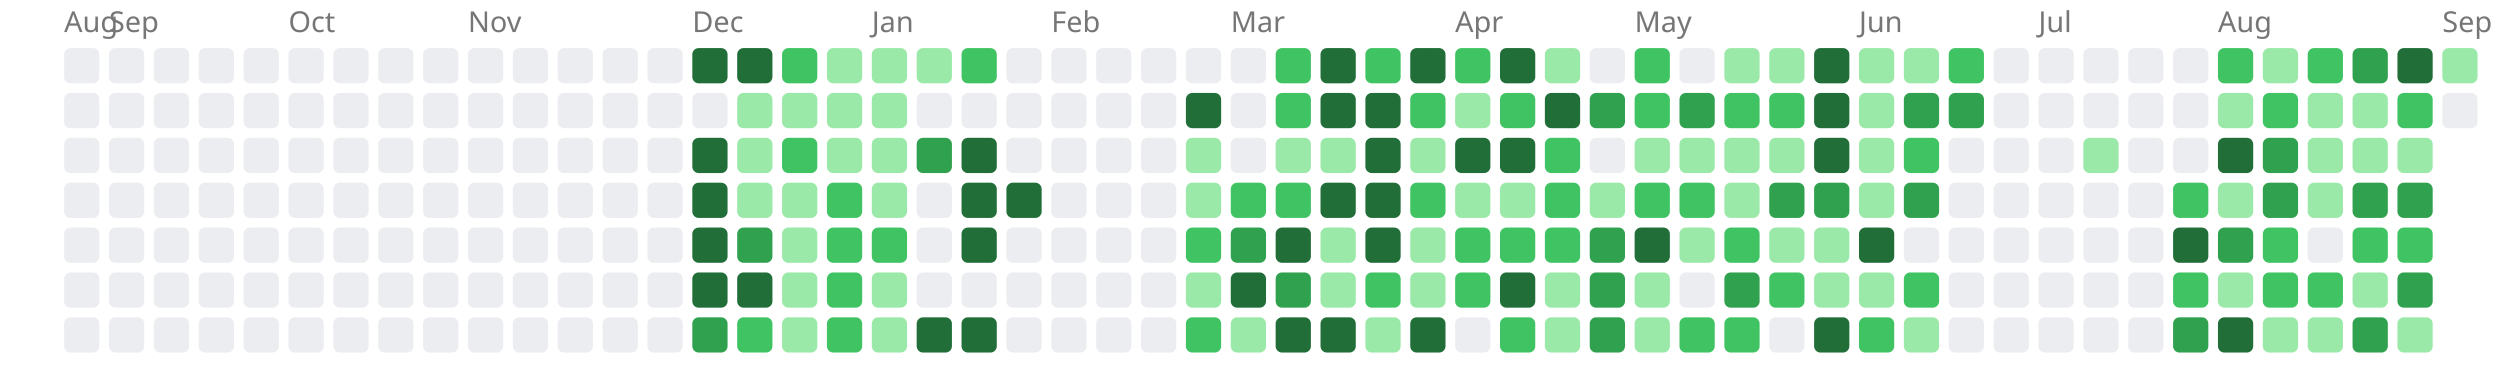
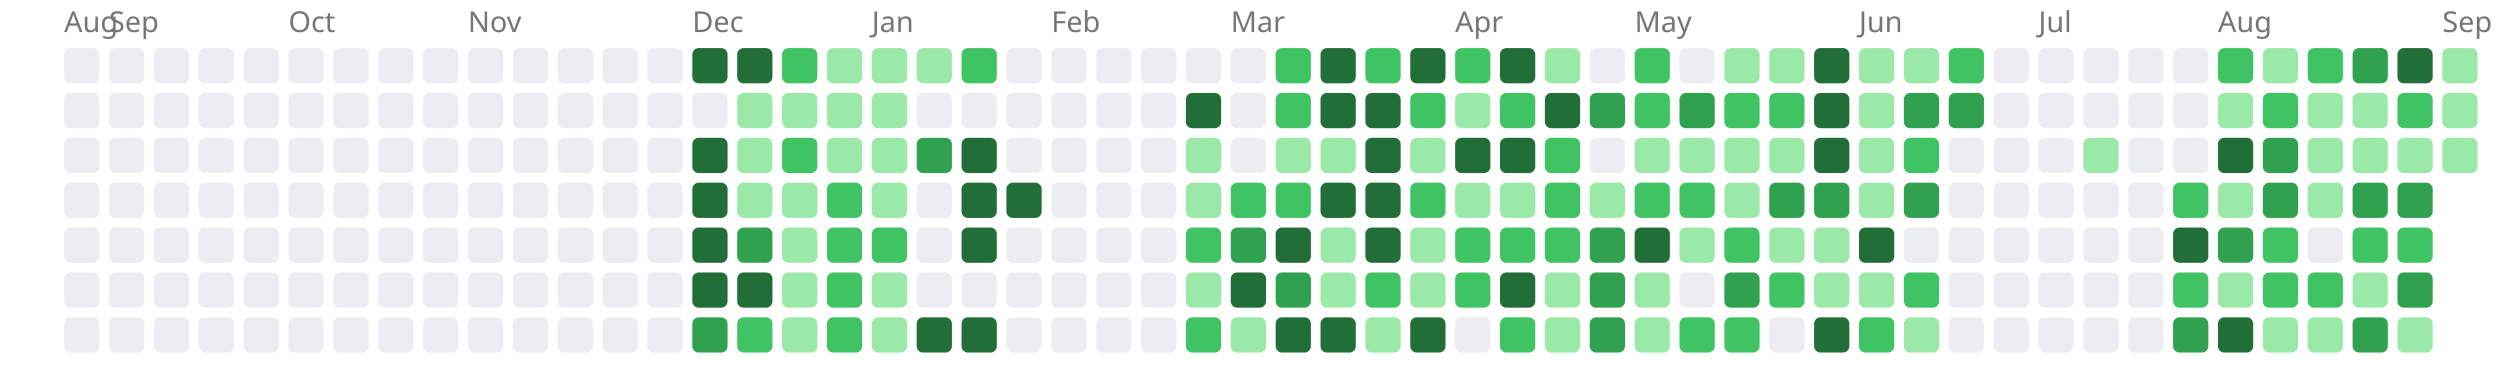
<svg xmlns="http://www.w3.org/2000/svg" width="780" height="118" font-family="sans-serif" font-size="9">
  <rect x="20" y="15" width="11" height="11" rx="2" fill="#ebedf0" />
  <text x="20" y="10" fill="#767676">Aug</text>
  <rect x="20" y="29" width="11" height="11" rx="2" fill="#ebedf0" />
  <rect x="20" y="43" width="11" height="11" rx="2" fill="#ebedf0" />
  <rect x="20" y="57" width="11" height="11" rx="2" fill="#ebedf0" />
  <rect x="20" y="71" width="11" height="11" rx="2" fill="#ebedf0" />
  <rect x="20" y="85" width="11" height="11" rx="2" fill="#ebedf0" />
  <rect x="20" y="99" width="11" height="11" rx="2" fill="#ebedf0" />
  <rect x="34" y="15" width="11" height="11" rx="2" fill="#ebedf0" />
  <text x="34" y="10" fill="#767676">Sep</text>
  <rect x="34" y="29" width="11" height="11" rx="2" fill="#ebedf0" />
  <rect x="34" y="43" width="11" height="11" rx="2" fill="#ebedf0" />
  <rect x="34" y="57" width="11" height="11" rx="2" fill="#ebedf0" />
  <rect x="34" y="71" width="11" height="11" rx="2" fill="#ebedf0" />
  <rect x="34" y="85" width="11" height="11" rx="2" fill="#ebedf0" />
  <rect x="34" y="99" width="11" height="11" rx="2" fill="#ebedf0" />
  <rect x="48" y="15" width="11" height="11" rx="2" fill="#ebedf0" />
  <rect x="48" y="29" width="11" height="11" rx="2" fill="#ebedf0" />
  <rect x="48" y="43" width="11" height="11" rx="2" fill="#ebedf0" />
  <rect x="48" y="57" width="11" height="11" rx="2" fill="#ebedf0" />
  <rect x="48" y="71" width="11" height="11" rx="2" fill="#ebedf0" />
  <rect x="48" y="85" width="11" height="11" rx="2" fill="#ebedf0" />
  <rect x="48" y="99" width="11" height="11" rx="2" fill="#ebedf0" />
  <rect x="62" y="15" width="11" height="11" rx="2" fill="#ebedf0" />
  <rect x="62" y="29" width="11" height="11" rx="2" fill="#ebedf0" />
  <rect x="62" y="43" width="11" height="11" rx="2" fill="#ebedf0" />
  <rect x="62" y="57" width="11" height="11" rx="2" fill="#ebedf0" />
  <rect x="62" y="71" width="11" height="11" rx="2" fill="#ebedf0" />
  <rect x="62" y="85" width="11" height="11" rx="2" fill="#ebedf0" />
  <rect x="62" y="99" width="11" height="11" rx="2" fill="#ebedf0" />
  <rect x="76" y="15" width="11" height="11" rx="2" fill="#ebedf0" />
  <rect x="76" y="29" width="11" height="11" rx="2" fill="#ebedf0" />
  <rect x="76" y="43" width="11" height="11" rx="2" fill="#ebedf0" />
  <rect x="76" y="57" width="11" height="11" rx="2" fill="#ebedf0" />
  <rect x="76" y="71" width="11" height="11" rx="2" fill="#ebedf0" />
  <rect x="76" y="85" width="11" height="11" rx="2" fill="#ebedf0" />
  <rect x="76" y="99" width="11" height="11" rx="2" fill="#ebedf0" />
  <rect x="90" y="15" width="11" height="11" rx="2" fill="#ebedf0" />
  <text x="90" y="10" fill="#767676">Oct</text>
  <rect x="90" y="29" width="11" height="11" rx="2" fill="#ebedf0" />
  <rect x="90" y="43" width="11" height="11" rx="2" fill="#ebedf0" />
  <rect x="90" y="57" width="11" height="11" rx="2" fill="#ebedf0" />
  <rect x="90" y="71" width="11" height="11" rx="2" fill="#ebedf0" />
  <rect x="90" y="85" width="11" height="11" rx="2" fill="#ebedf0" />
  <rect x="90" y="99" width="11" height="11" rx="2" fill="#ebedf0" />
  <rect x="104" y="15" width="11" height="11" rx="2" fill="#ebedf0" />
  <rect x="104" y="29" width="11" height="11" rx="2" fill="#ebedf0" />
  <rect x="104" y="43" width="11" height="11" rx="2" fill="#ebedf0" />
  <rect x="104" y="57" width="11" height="11" rx="2" fill="#ebedf0" />
  <rect x="104" y="71" width="11" height="11" rx="2" fill="#ebedf0" />
  <rect x="104" y="85" width="11" height="11" rx="2" fill="#ebedf0" />
  <rect x="104" y="99" width="11" height="11" rx="2" fill="#ebedf0" />
  <rect x="118" y="15" width="11" height="11" rx="2" fill="#ebedf0" />
  <rect x="118" y="29" width="11" height="11" rx="2" fill="#ebedf0" />
  <rect x="118" y="43" width="11" height="11" rx="2" fill="#ebedf0" />
  <rect x="118" y="57" width="11" height="11" rx="2" fill="#ebedf0" />
  <rect x="118" y="71" width="11" height="11" rx="2" fill="#ebedf0" />
  <rect x="118" y="85" width="11" height="11" rx="2" fill="#ebedf0" />
  <rect x="118" y="99" width="11" height="11" rx="2" fill="#ebedf0" />
  <rect x="132" y="15" width="11" height="11" rx="2" fill="#ebedf0" />
  <rect x="132" y="29" width="11" height="11" rx="2" fill="#ebedf0" />
  <rect x="132" y="43" width="11" height="11" rx="2" fill="#ebedf0" />
  <rect x="132" y="57" width="11" height="11" rx="2" fill="#ebedf0" />
  <rect x="132" y="71" width="11" height="11" rx="2" fill="#ebedf0" />
  <rect x="132" y="85" width="11" height="11" rx="2" fill="#ebedf0" />
  <rect x="132" y="99" width="11" height="11" rx="2" fill="#ebedf0" />
  <rect x="146" y="15" width="11" height="11" rx="2" fill="#ebedf0" />
  <text x="146" y="10" fill="#767676">Nov</text>
  <rect x="146" y="29" width="11" height="11" rx="2" fill="#ebedf0" />
  <rect x="146" y="43" width="11" height="11" rx="2" fill="#ebedf0" />
  <rect x="146" y="57" width="11" height="11" rx="2" fill="#ebedf0" />
  <rect x="146" y="71" width="11" height="11" rx="2" fill="#ebedf0" />
  <rect x="146" y="85" width="11" height="11" rx="2" fill="#ebedf0" />
  <rect x="146" y="99" width="11" height="11" rx="2" fill="#ebedf0" />
  <rect x="160" y="15" width="11" height="11" rx="2" fill="#ebedf0" />
  <rect x="160" y="29" width="11" height="11" rx="2" fill="#ebedf0" />
  <rect x="160" y="43" width="11" height="11" rx="2" fill="#ebedf0" />
  <rect x="160" y="57" width="11" height="11" rx="2" fill="#ebedf0" />
  <rect x="160" y="71" width="11" height="11" rx="2" fill="#ebedf0" />
  <rect x="160" y="85" width="11" height="11" rx="2" fill="#ebedf0" />
  <rect x="160" y="99" width="11" height="11" rx="2" fill="#ebedf0" />
  <rect x="174" y="15" width="11" height="11" rx="2" fill="#ebedf0" />
  <rect x="174" y="29" width="11" height="11" rx="2" fill="#ebedf0" />
  <rect x="174" y="43" width="11" height="11" rx="2" fill="#ebedf0" />
  <rect x="174" y="57" width="11" height="11" rx="2" fill="#ebedf0" />
  <rect x="174" y="71" width="11" height="11" rx="2" fill="#ebedf0" />
  <rect x="174" y="85" width="11" height="11" rx="2" fill="#ebedf0" />
  <rect x="174" y="99" width="11" height="11" rx="2" fill="#ebedf0" />
  <rect x="188" y="15" width="11" height="11" rx="2" fill="#ebedf0" />
  <rect x="188" y="29" width="11" height="11" rx="2" fill="#ebedf0" />
  <rect x="188" y="43" width="11" height="11" rx="2" fill="#ebedf0" />
  <rect x="188" y="57" width="11" height="11" rx="2" fill="#ebedf0" />
  <rect x="188" y="71" width="11" height="11" rx="2" fill="#ebedf0" />
  <rect x="188" y="85" width="11" height="11" rx="2" fill="#ebedf0" />
  <rect x="188" y="99" width="11" height="11" rx="2" fill="#ebedf0" />
  <rect x="202" y="15" width="11" height="11" rx="2" fill="#ebedf0" />
  <rect x="202" y="29" width="11" height="11" rx="2" fill="#ebedf0" />
  <rect x="202" y="43" width="11" height="11" rx="2" fill="#ebedf0" />
  <rect x="202" y="57" width="11" height="11" rx="2" fill="#ebedf0" />
  <rect x="202" y="71" width="11" height="11" rx="2" fill="#ebedf0" />
  <rect x="202" y="85" width="11" height="11" rx="2" fill="#ebedf0" />
  <rect x="202" y="99" width="11" height="11" rx="2" fill="#ebedf0" />
  <rect x="216" y="15" width="11" height="11" rx="2" fill="#216e39" />
  <text x="216" y="10" fill="#767676">Dec</text>
  <rect x="216" y="29" width="11" height="11" rx="2" fill="#ebedf0" />
  <rect x="216" y="43" width="11" height="11" rx="2" fill="#216e39" />
  <rect x="216" y="57" width="11" height="11" rx="2" fill="#216e39" />
  <rect x="216" y="71" width="11" height="11" rx="2" fill="#216e39" />
  <rect x="216" y="85" width="11" height="11" rx="2" fill="#216e39" />
  <rect x="216" y="99" width="11" height="11" rx="2" fill="#30a14e" />
  <rect x="230" y="15" width="11" height="11" rx="2" fill="#216e39" />
  <rect x="230" y="29" width="11" height="11" rx="2" fill="#9be9a8" />
  <rect x="230" y="43" width="11" height="11" rx="2" fill="#9be9a8" />
  <rect x="230" y="57" width="11" height="11" rx="2" fill="#9be9a8" />
  <rect x="230" y="71" width="11" height="11" rx="2" fill="#30a14e" />
  <rect x="230" y="85" width="11" height="11" rx="2" fill="#216e39" />
  <rect x="230" y="99" width="11" height="11" rx="2" fill="#40c463" />
  <rect x="244" y="15" width="11" height="11" rx="2" fill="#40c463" />
  <rect x="244" y="29" width="11" height="11" rx="2" fill="#9be9a8" />
  <rect x="244" y="43" width="11" height="11" rx="2" fill="#40c463" />
  <rect x="244" y="57" width="11" height="11" rx="2" fill="#9be9a8" />
  <rect x="244" y="71" width="11" height="11" rx="2" fill="#9be9a8" />
  <rect x="244" y="85" width="11" height="11" rx="2" fill="#9be9a8" />
  <rect x="244" y="99" width="11" height="11" rx="2" fill="#9be9a8" />
  <rect x="258" y="15" width="11" height="11" rx="2" fill="#9be9a8" />
  <rect x="258" y="29" width="11" height="11" rx="2" fill="#9be9a8" />
  <rect x="258" y="43" width="11" height="11" rx="2" fill="#9be9a8" />
  <rect x="258" y="57" width="11" height="11" rx="2" fill="#40c463" />
  <rect x="258" y="71" width="11" height="11" rx="2" fill="#40c463" />
  <rect x="258" y="85" width="11" height="11" rx="2" fill="#40c463" />
  <rect x="258" y="99" width="11" height="11" rx="2" fill="#40c463" />
  <rect x="272" y="15" width="11" height="11" rx="2" fill="#9be9a8" />
  <text x="272" y="10" fill="#767676">Jan</text>
  <rect x="272" y="29" width="11" height="11" rx="2" fill="#9be9a8" />
  <rect x="272" y="43" width="11" height="11" rx="2" fill="#9be9a8" />
  <rect x="272" y="57" width="11" height="11" rx="2" fill="#9be9a8" />
  <rect x="272" y="71" width="11" height="11" rx="2" fill="#40c463" />
  <rect x="272" y="85" width="11" height="11" rx="2" fill="#9be9a8" />
  <rect x="272" y="99" width="11" height="11" rx="2" fill="#9be9a8" />
  <rect x="286" y="15" width="11" height="11" rx="2" fill="#9be9a8" />
  <rect x="286" y="29" width="11" height="11" rx="2" fill="#ebedf0" />
  <rect x="286" y="43" width="11" height="11" rx="2" fill="#30a14e" />
  <rect x="286" y="57" width="11" height="11" rx="2" fill="#ebedf0" />
  <rect x="286" y="71" width="11" height="11" rx="2" fill="#ebedf0" />
  <rect x="286" y="85" width="11" height="11" rx="2" fill="#ebedf0" />
  <rect x="286" y="99" width="11" height="11" rx="2" fill="#216e39" />
  <rect x="300" y="15" width="11" height="11" rx="2" fill="#40c463" />
  <rect x="300" y="29" width="11" height="11" rx="2" fill="#ebedf0" />
  <rect x="300" y="43" width="11" height="11" rx="2" fill="#216e39" />
  <rect x="300" y="57" width="11" height="11" rx="2" fill="#216e39" />
  <rect x="300" y="71" width="11" height="11" rx="2" fill="#216e39" />
  <rect x="300" y="85" width="11" height="11" rx="2" fill="#ebedf0" />
  <rect x="300" y="99" width="11" height="11" rx="2" fill="#216e39" />
  <rect x="314" y="15" width="11" height="11" rx="2" fill="#ebedf0" />
  <rect x="314" y="29" width="11" height="11" rx="2" fill="#ebedf0" />
  <rect x="314" y="43" width="11" height="11" rx="2" fill="#ebedf0" />
  <rect x="314" y="57" width="11" height="11" rx="2" fill="#216e39" />
  <rect x="314" y="71" width="11" height="11" rx="2" fill="#ebedf0" />
  <rect x="314" y="85" width="11" height="11" rx="2" fill="#ebedf0" />
  <rect x="314" y="99" width="11" height="11" rx="2" fill="#ebedf0" />
  <rect x="328" y="15" width="11" height="11" rx="2" fill="#ebedf0" />
  <text x="328" y="10" fill="#767676">Feb</text>
  <rect x="328" y="29" width="11" height="11" rx="2" fill="#ebedf0" />
  <rect x="328" y="43" width="11" height="11" rx="2" fill="#ebedf0" />
  <rect x="328" y="57" width="11" height="11" rx="2" fill="#ebedf0" />
  <rect x="328" y="71" width="11" height="11" rx="2" fill="#ebedf0" />
  <rect x="328" y="85" width="11" height="11" rx="2" fill="#ebedf0" />
  <rect x="328" y="99" width="11" height="11" rx="2" fill="#ebedf0" />
  <rect x="342" y="15" width="11" height="11" rx="2" fill="#ebedf0" />
  <rect x="342" y="29" width="11" height="11" rx="2" fill="#ebedf0" />
  <rect x="342" y="43" width="11" height="11" rx="2" fill="#ebedf0" />
  <rect x="342" y="57" width="11" height="11" rx="2" fill="#ebedf0" />
  <rect x="342" y="71" width="11" height="11" rx="2" fill="#ebedf0" />
  <rect x="342" y="85" width="11" height="11" rx="2" fill="#ebedf0" />
  <rect x="342" y="99" width="11" height="11" rx="2" fill="#ebedf0" />
  <rect x="356" y="15" width="11" height="11" rx="2" fill="#ebedf0" />
  <rect x="356" y="29" width="11" height="11" rx="2" fill="#ebedf0" />
  <rect x="356" y="43" width="11" height="11" rx="2" fill="#ebedf0" />
  <rect x="356" y="57" width="11" height="11" rx="2" fill="#ebedf0" />
  <rect x="356" y="71" width="11" height="11" rx="2" fill="#ebedf0" />
  <rect x="356" y="85" width="11" height="11" rx="2" fill="#ebedf0" />
  <rect x="356" y="99" width="11" height="11" rx="2" fill="#ebedf0" />
  <rect x="370" y="15" width="11" height="11" rx="2" fill="#ebedf0" />
  <rect x="370" y="29" width="11" height="11" rx="2" fill="#216e39" />
  <rect x="370" y="43" width="11" height="11" rx="2" fill="#9be9a8" />
  <rect x="370" y="57" width="11" height="11" rx="2" fill="#9be9a8" />
  <rect x="370" y="71" width="11" height="11" rx="2" fill="#40c463" />
  <rect x="370" y="85" width="11" height="11" rx="2" fill="#9be9a8" />
  <rect x="370" y="99" width="11" height="11" rx="2" fill="#40c463" />
  <rect x="384" y="15" width="11" height="11" rx="2" fill="#ebedf0" />
  <text x="384" y="10" fill="#767676">Mar</text>
  <rect x="384" y="29" width="11" height="11" rx="2" fill="#ebedf0" />
  <rect x="384" y="43" width="11" height="11" rx="2" fill="#ebedf0" />
  <rect x="384" y="57" width="11" height="11" rx="2" fill="#40c463" />
  <rect x="384" y="71" width="11" height="11" rx="2" fill="#30a14e" />
  <rect x="384" y="85" width="11" height="11" rx="2" fill="#216e39" />
  <rect x="384" y="99" width="11" height="11" rx="2" fill="#9be9a8" />
  <rect x="398" y="15" width="11" height="11" rx="2" fill="#40c463" />
  <rect x="398" y="29" width="11" height="11" rx="2" fill="#40c463" />
  <rect x="398" y="43" width="11" height="11" rx="2" fill="#9be9a8" />
  <rect x="398" y="57" width="11" height="11" rx="2" fill="#40c463" />
  <rect x="398" y="71" width="11" height="11" rx="2" fill="#216e39" />
  <rect x="398" y="85" width="11" height="11" rx="2" fill="#30a14e" />
  <rect x="398" y="99" width="11" height="11" rx="2" fill="#216e39" />
  <rect x="412" y="15" width="11" height="11" rx="2" fill="#216e39" />
  <rect x="412" y="29" width="11" height="11" rx="2" fill="#216e39" />
  <rect x="412" y="43" width="11" height="11" rx="2" fill="#9be9a8" />
  <rect x="412" y="57" width="11" height="11" rx="2" fill="#216e39" />
  <rect x="412" y="71" width="11" height="11" rx="2" fill="#9be9a8" />
  <rect x="412" y="85" width="11" height="11" rx="2" fill="#9be9a8" />
  <rect x="412" y="99" width="11" height="11" rx="2" fill="#216e39" />
  <rect x="426" y="15" width="11" height="11" rx="2" fill="#40c463" />
  <rect x="426" y="29" width="11" height="11" rx="2" fill="#216e39" />
  <rect x="426" y="43" width="11" height="11" rx="2" fill="#216e39" />
  <rect x="426" y="57" width="11" height="11" rx="2" fill="#216e39" />
  <rect x="426" y="71" width="11" height="11" rx="2" fill="#216e39" />
  <rect x="426" y="85" width="11" height="11" rx="2" fill="#40c463" />
  <rect x="426" y="99" width="11" height="11" rx="2" fill="#9be9a8" />
  <rect x="440" y="15" width="11" height="11" rx="2" fill="#216e39" />
  <rect x="440" y="29" width="11" height="11" rx="2" fill="#40c463" />
  <rect x="440" y="43" width="11" height="11" rx="2" fill="#9be9a8" />
  <rect x="440" y="57" width="11" height="11" rx="2" fill="#40c463" />
  <rect x="440" y="71" width="11" height="11" rx="2" fill="#9be9a8" />
  <rect x="440" y="85" width="11" height="11" rx="2" fill="#9be9a8" />
  <rect x="440" y="99" width="11" height="11" rx="2" fill="#216e39" />
  <rect x="454" y="15" width="11" height="11" rx="2" fill="#40c463" />
  <text x="454" y="10" fill="#767676">Apr</text>
  <rect x="454" y="29" width="11" height="11" rx="2" fill="#9be9a8" />
  <rect x="454" y="43" width="11" height="11" rx="2" fill="#216e39" />
  <rect x="454" y="57" width="11" height="11" rx="2" fill="#9be9a8" />
  <rect x="454" y="71" width="11" height="11" rx="2" fill="#40c463" />
  <rect x="454" y="85" width="11" height="11" rx="2" fill="#40c463" />
  <rect x="454" y="99" width="11" height="11" rx="2" fill="#ebedf0" />
  <rect x="468" y="15" width="11" height="11" rx="2" fill="#216e39" />
  <rect x="468" y="29" width="11" height="11" rx="2" fill="#40c463" />
  <rect x="468" y="43" width="11" height="11" rx="2" fill="#216e39" />
  <rect x="468" y="57" width="11" height="11" rx="2" fill="#9be9a8" />
  <rect x="468" y="71" width="11" height="11" rx="2" fill="#40c463" />
  <rect x="468" y="85" width="11" height="11" rx="2" fill="#216e39" />
  <rect x="468" y="99" width="11" height="11" rx="2" fill="#40c463" />
  <rect x="482" y="15" width="11" height="11" rx="2" fill="#9be9a8" />
  <rect x="482" y="29" width="11" height="11" rx="2" fill="#216e39" />
  <rect x="482" y="43" width="11" height="11" rx="2" fill="#40c463" />
  <rect x="482" y="57" width="11" height="11" rx="2" fill="#40c463" />
  <rect x="482" y="71" width="11" height="11" rx="2" fill="#40c463" />
  <rect x="482" y="85" width="11" height="11" rx="2" fill="#9be9a8" />
  <rect x="482" y="99" width="11" height="11" rx="2" fill="#9be9a8" />
  <rect x="496" y="15" width="11" height="11" rx="2" fill="#ebedf0" />
  <rect x="496" y="29" width="11" height="11" rx="2" fill="#30a14e" />
  <rect x="496" y="43" width="11" height="11" rx="2" fill="#ebedf0" />
  <rect x="496" y="57" width="11" height="11" rx="2" fill="#9be9a8" />
  <rect x="496" y="71" width="11" height="11" rx="2" fill="#30a14e" />
  <rect x="496" y="85" width="11" height="11" rx="2" fill="#30a14e" />
  <rect x="496" y="99" width="11" height="11" rx="2" fill="#30a14e" />
  <rect x="510" y="15" width="11" height="11" rx="2" fill="#40c463" />
  <text x="510" y="10" fill="#767676">May</text>
  <rect x="510" y="29" width="11" height="11" rx="2" fill="#40c463" />
  <rect x="510" y="43" width="11" height="11" rx="2" fill="#9be9a8" />
  <rect x="510" y="57" width="11" height="11" rx="2" fill="#40c463" />
  <rect x="510" y="71" width="11" height="11" rx="2" fill="#216e39" />
  <rect x="510" y="85" width="11" height="11" rx="2" fill="#9be9a8" />
  <rect x="510" y="99" width="11" height="11" rx="2" fill="#9be9a8" />
  <rect x="524" y="15" width="11" height="11" rx="2" fill="#ebedf0" />
  <rect x="524" y="29" width="11" height="11" rx="2" fill="#30a14e" />
  <rect x="524" y="43" width="11" height="11" rx="2" fill="#9be9a8" />
  <rect x="524" y="57" width="11" height="11" rx="2" fill="#40c463" />
  <rect x="524" y="71" width="11" height="11" rx="2" fill="#9be9a8" />
  <rect x="524" y="85" width="11" height="11" rx="2" fill="#ebedf0" />
  <rect x="524" y="99" width="11" height="11" rx="2" fill="#40c463" />
  <rect x="538" y="15" width="11" height="11" rx="2" fill="#9be9a8" />
  <rect x="538" y="29" width="11" height="11" rx="2" fill="#40c463" />
  <rect x="538" y="43" width="11" height="11" rx="2" fill="#9be9a8" />
  <rect x="538" y="57" width="11" height="11" rx="2" fill="#9be9a8" />
  <rect x="538" y="71" width="11" height="11" rx="2" fill="#40c463" />
  <rect x="538" y="85" width="11" height="11" rx="2" fill="#30a14e" />
  <rect x="538" y="99" width="11" height="11" rx="2" fill="#40c463" />
  <rect x="552" y="15" width="11" height="11" rx="2" fill="#9be9a8" />
  <rect x="552" y="29" width="11" height="11" rx="2" fill="#40c463" />
  <rect x="552" y="43" width="11" height="11" rx="2" fill="#9be9a8" />
  <rect x="552" y="57" width="11" height="11" rx="2" fill="#30a14e" />
  <rect x="552" y="71" width="11" height="11" rx="2" fill="#9be9a8" />
  <rect x="552" y="85" width="11" height="11" rx="2" fill="#40c463" />
  <rect x="552" y="99" width="11" height="11" rx="2" fill="#ebedf0" />
  <rect x="566" y="15" width="11" height="11" rx="2" fill="#216e39" />
  <rect x="566" y="29" width="11" height="11" rx="2" fill="#216e39" />
  <rect x="566" y="43" width="11" height="11" rx="2" fill="#216e39" />
  <rect x="566" y="57" width="11" height="11" rx="2" fill="#30a14e" />
  <rect x="566" y="71" width="11" height="11" rx="2" fill="#9be9a8" />
  <rect x="566" y="85" width="11" height="11" rx="2" fill="#9be9a8" />
  <rect x="566" y="99" width="11" height="11" rx="2" fill="#216e39" />
  <rect x="580" y="15" width="11" height="11" rx="2" fill="#9be9a8" />
  <text x="580" y="10" fill="#767676">Jun</text>
  <rect x="580" y="29" width="11" height="11" rx="2" fill="#9be9a8" />
  <rect x="580" y="43" width="11" height="11" rx="2" fill="#9be9a8" />
  <rect x="580" y="57" width="11" height="11" rx="2" fill="#9be9a8" />
  <rect x="580" y="71" width="11" height="11" rx="2" fill="#216e39" />
  <rect x="580" y="85" width="11" height="11" rx="2" fill="#9be9a8" />
  <rect x="580" y="99" width="11" height="11" rx="2" fill="#40c463" />
  <rect x="594" y="15" width="11" height="11" rx="2" fill="#9be9a8" />
  <rect x="594" y="29" width="11" height="11" rx="2" fill="#30a14e" />
  <rect x="594" y="43" width="11" height="11" rx="2" fill="#40c463" />
  <rect x="594" y="57" width="11" height="11" rx="2" fill="#30a14e" />
  <rect x="594" y="71" width="11" height="11" rx="2" fill="#ebedf0" />
  <rect x="594" y="85" width="11" height="11" rx="2" fill="#40c463" />
  <rect x="594" y="99" width="11" height="11" rx="2" fill="#9be9a8" />
  <rect x="608" y="15" width="11" height="11" rx="2" fill="#40c463" />
  <rect x="608" y="29" width="11" height="11" rx="2" fill="#30a14e" />
  <rect x="608" y="43" width="11" height="11" rx="2" fill="#ebedf0" />
  <rect x="608" y="57" width="11" height="11" rx="2" fill="#ebedf0" />
  <rect x="608" y="71" width="11" height="11" rx="2" fill="#ebedf0" />
  <rect x="608" y="85" width="11" height="11" rx="2" fill="#ebedf0" />
  <rect x="608" y="99" width="11" height="11" rx="2" fill="#ebedf0" />
  <rect x="622" y="15" width="11" height="11" rx="2" fill="#ebedf0" />
  <rect x="622" y="29" width="11" height="11" rx="2" fill="#ebedf0" />
  <rect x="622" y="43" width="11" height="11" rx="2" fill="#ebedf0" />
  <rect x="622" y="57" width="11" height="11" rx="2" fill="#ebedf0" />
  <rect x="622" y="71" width="11" height="11" rx="2" fill="#ebedf0" />
  <rect x="622" y="85" width="11" height="11" rx="2" fill="#ebedf0" />
  <rect x="622" y="99" width="11" height="11" rx="2" fill="#ebedf0" />
  <rect x="636" y="15" width="11" height="11" rx="2" fill="#ebedf0" />
  <text x="636" y="10" fill="#767676">Jul</text>
  <rect x="636" y="29" width="11" height="11" rx="2" fill="#ebedf0" />
  <rect x="636" y="43" width="11" height="11" rx="2" fill="#ebedf0" />
  <rect x="636" y="57" width="11" height="11" rx="2" fill="#ebedf0" />
  <rect x="636" y="71" width="11" height="11" rx="2" fill="#ebedf0" />
  <rect x="636" y="85" width="11" height="11" rx="2" fill="#ebedf0" />
  <rect x="636" y="99" width="11" height="11" rx="2" fill="#ebedf0" />
  <rect x="650" y="15" width="11" height="11" rx="2" fill="#ebedf0" />
  <rect x="650" y="29" width="11" height="11" rx="2" fill="#ebedf0" />
  <rect x="650" y="43" width="11" height="11" rx="2" fill="#9be9a8" />
  <rect x="650" y="57" width="11" height="11" rx="2" fill="#ebedf0" />
  <rect x="650" y="71" width="11" height="11" rx="2" fill="#ebedf0" />
  <rect x="650" y="85" width="11" height="11" rx="2" fill="#ebedf0" />
  <rect x="650" y="99" width="11" height="11" rx="2" fill="#ebedf0" />
  <rect x="664" y="15" width="11" height="11" rx="2" fill="#ebedf0" />
  <rect x="664" y="29" width="11" height="11" rx="2" fill="#ebedf0" />
  <rect x="664" y="43" width="11" height="11" rx="2" fill="#ebedf0" />
  <rect x="664" y="57" width="11" height="11" rx="2" fill="#ebedf0" />
  <rect x="664" y="71" width="11" height="11" rx="2" fill="#ebedf0" />
  <rect x="664" y="85" width="11" height="11" rx="2" fill="#ebedf0" />
  <rect x="664" y="99" width="11" height="11" rx="2" fill="#ebedf0" />
  <rect x="678" y="15" width="11" height="11" rx="2" fill="#ebedf0" />
  <rect x="678" y="29" width="11" height="11" rx="2" fill="#ebedf0" />
  <rect x="678" y="43" width="11" height="11" rx="2" fill="#ebedf0" />
  <rect x="678" y="57" width="11" height="11" rx="2" fill="#40c463" />
  <rect x="678" y="71" width="11" height="11" rx="2" fill="#216e39" />
  <rect x="678" y="85" width="11" height="11" rx="2" fill="#40c463" />
  <rect x="678" y="99" width="11" height="11" rx="2" fill="#30a14e" />
  <rect x="692" y="15" width="11" height="11" rx="2" fill="#40c463" />
  <text x="692" y="10" fill="#767676">Aug</text>
  <rect x="692" y="29" width="11" height="11" rx="2" fill="#9be9a8" />
  <rect x="692" y="43" width="11" height="11" rx="2" fill="#216e39" />
  <rect x="692" y="57" width="11" height="11" rx="2" fill="#9be9a8" />
  <rect x="692" y="71" width="11" height="11" rx="2" fill="#30a14e" />
  <rect x="692" y="85" width="11" height="11" rx="2" fill="#9be9a8" />
  <rect x="692" y="99" width="11" height="11" rx="2" fill="#216e39" />
  <rect x="706" y="15" width="11" height="11" rx="2" fill="#9be9a8" />
  <rect x="706" y="29" width="11" height="11" rx="2" fill="#40c463" />
  <rect x="706" y="43" width="11" height="11" rx="2" fill="#30a14e" />
  <rect x="706" y="57" width="11" height="11" rx="2" fill="#30a14e" />
  <rect x="706" y="71" width="11" height="11" rx="2" fill="#40c463" />
  <rect x="706" y="85" width="11" height="11" rx="2" fill="#40c463" />
  <rect x="706" y="99" width="11" height="11" rx="2" fill="#9be9a8" />
  <rect x="720" y="15" width="11" height="11" rx="2" fill="#40c463" />
  <rect x="720" y="29" width="11" height="11" rx="2" fill="#9be9a8" />
  <rect x="720" y="43" width="11" height="11" rx="2" fill="#9be9a8" />
  <rect x="720" y="57" width="11" height="11" rx="2" fill="#9be9a8" />
  <rect x="720" y="71" width="11" height="11" rx="2" fill="#ebedf0" />
  <rect x="720" y="85" width="11" height="11" rx="2" fill="#40c463" />
  <rect x="720" y="99" width="11" height="11" rx="2" fill="#9be9a8" />
  <rect x="734" y="15" width="11" height="11" rx="2" fill="#30a14e" />
  <rect x="734" y="29" width="11" height="11" rx="2" fill="#9be9a8" />
  <rect x="734" y="43" width="11" height="11" rx="2" fill="#9be9a8" />
  <rect x="734" y="57" width="11" height="11" rx="2" fill="#30a14e" />
  <rect x="734" y="71" width="11" height="11" rx="2" fill="#40c463" />
  <rect x="734" y="85" width="11" height="11" rx="2" fill="#9be9a8" />
  <rect x="734" y="99" width="11" height="11" rx="2" fill="#30a14e" />
  <rect x="748" y="15" width="11" height="11" rx="2" fill="#216e39" />
  <rect x="748" y="29" width="11" height="11" rx="2" fill="#40c463" />
  <rect x="748" y="43" width="11" height="11" rx="2" fill="#9be9a8" />
  <rect x="748" y="57" width="11" height="11" rx="2" fill="#30a14e" />
  <rect x="748" y="71" width="11" height="11" rx="2" fill="#40c463" />
  <rect x="748" y="85" width="11" height="11" rx="2" fill="#30a14e" />
  <rect x="748" y="99" width="11" height="11" rx="2" fill="#9be9a8" />
  <rect x="762" y="15" width="11" height="11" rx="2" fill="#9be9a8" />
  <text x="762" y="10" fill="#767676">Sep</text>
-   <rect x="762" y="29" width="11" height="11" rx="2" fill="#ebedf0" />
+   <rect x="762" y="29" width="11" height="11" rx="2" fill="#9be9a8" />
+   <rect x="762" y="43" width="11" height="11" rx="2" fill="#9be9a8" />
</svg>
